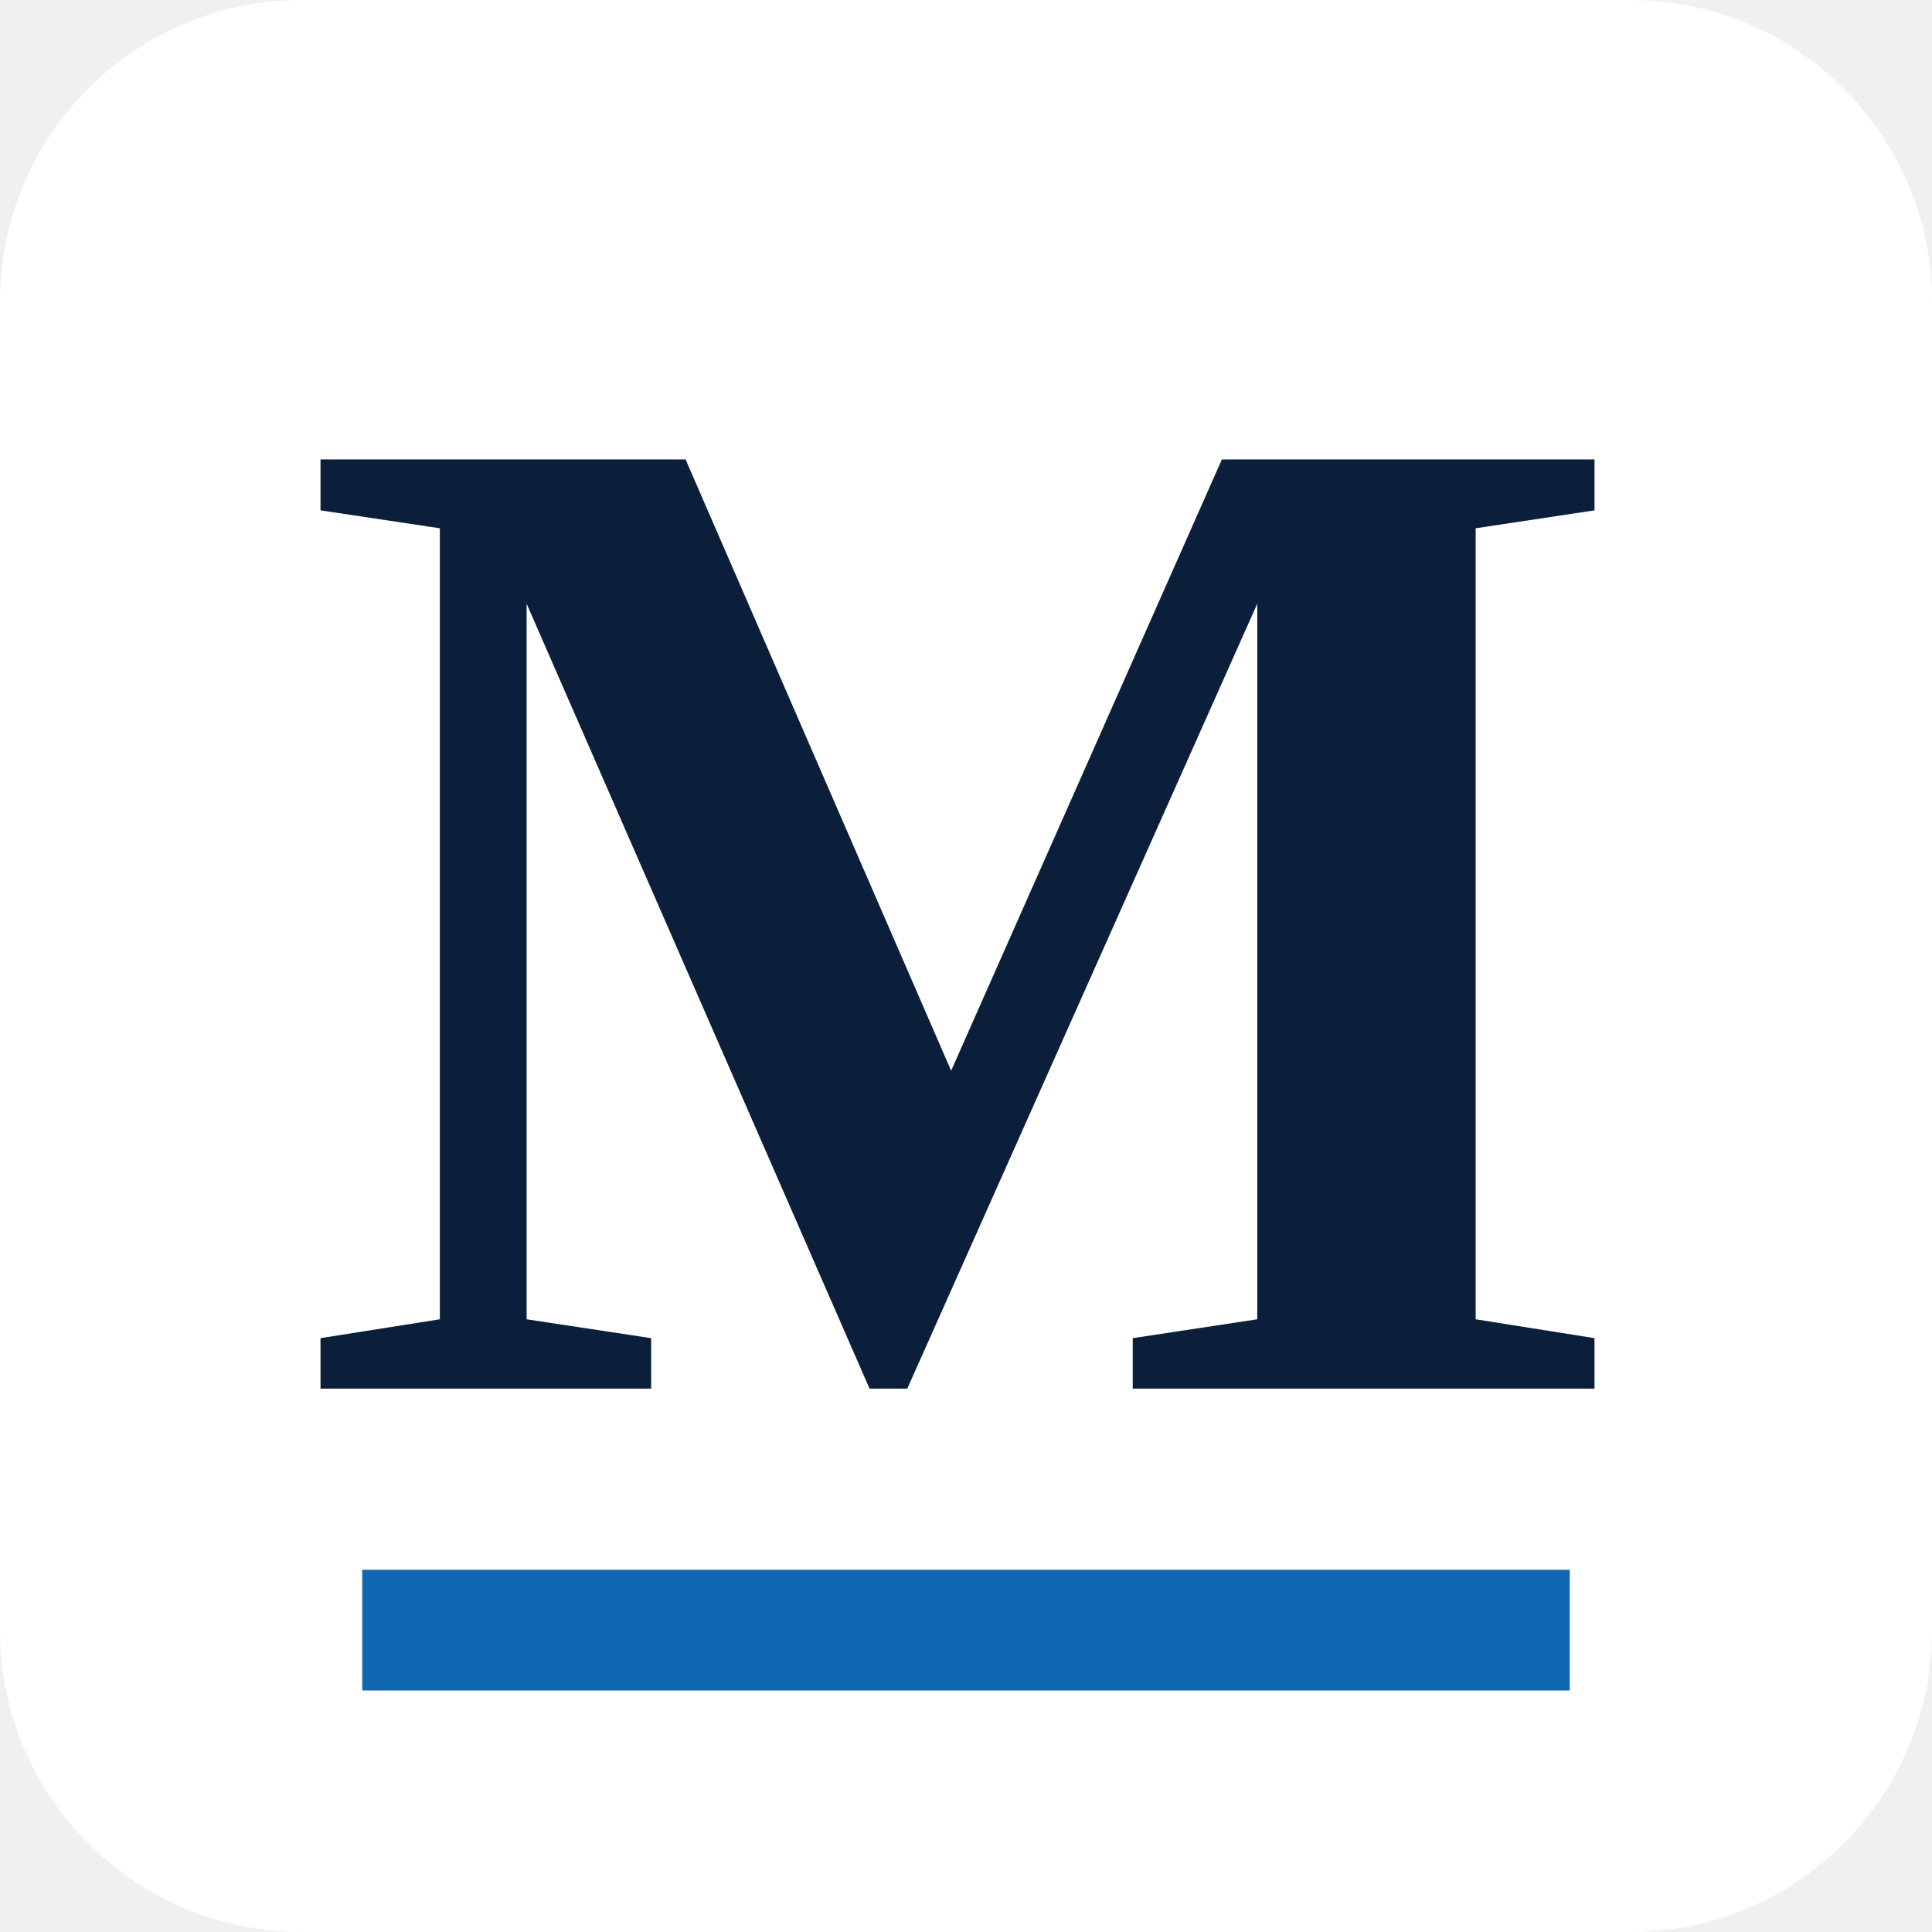
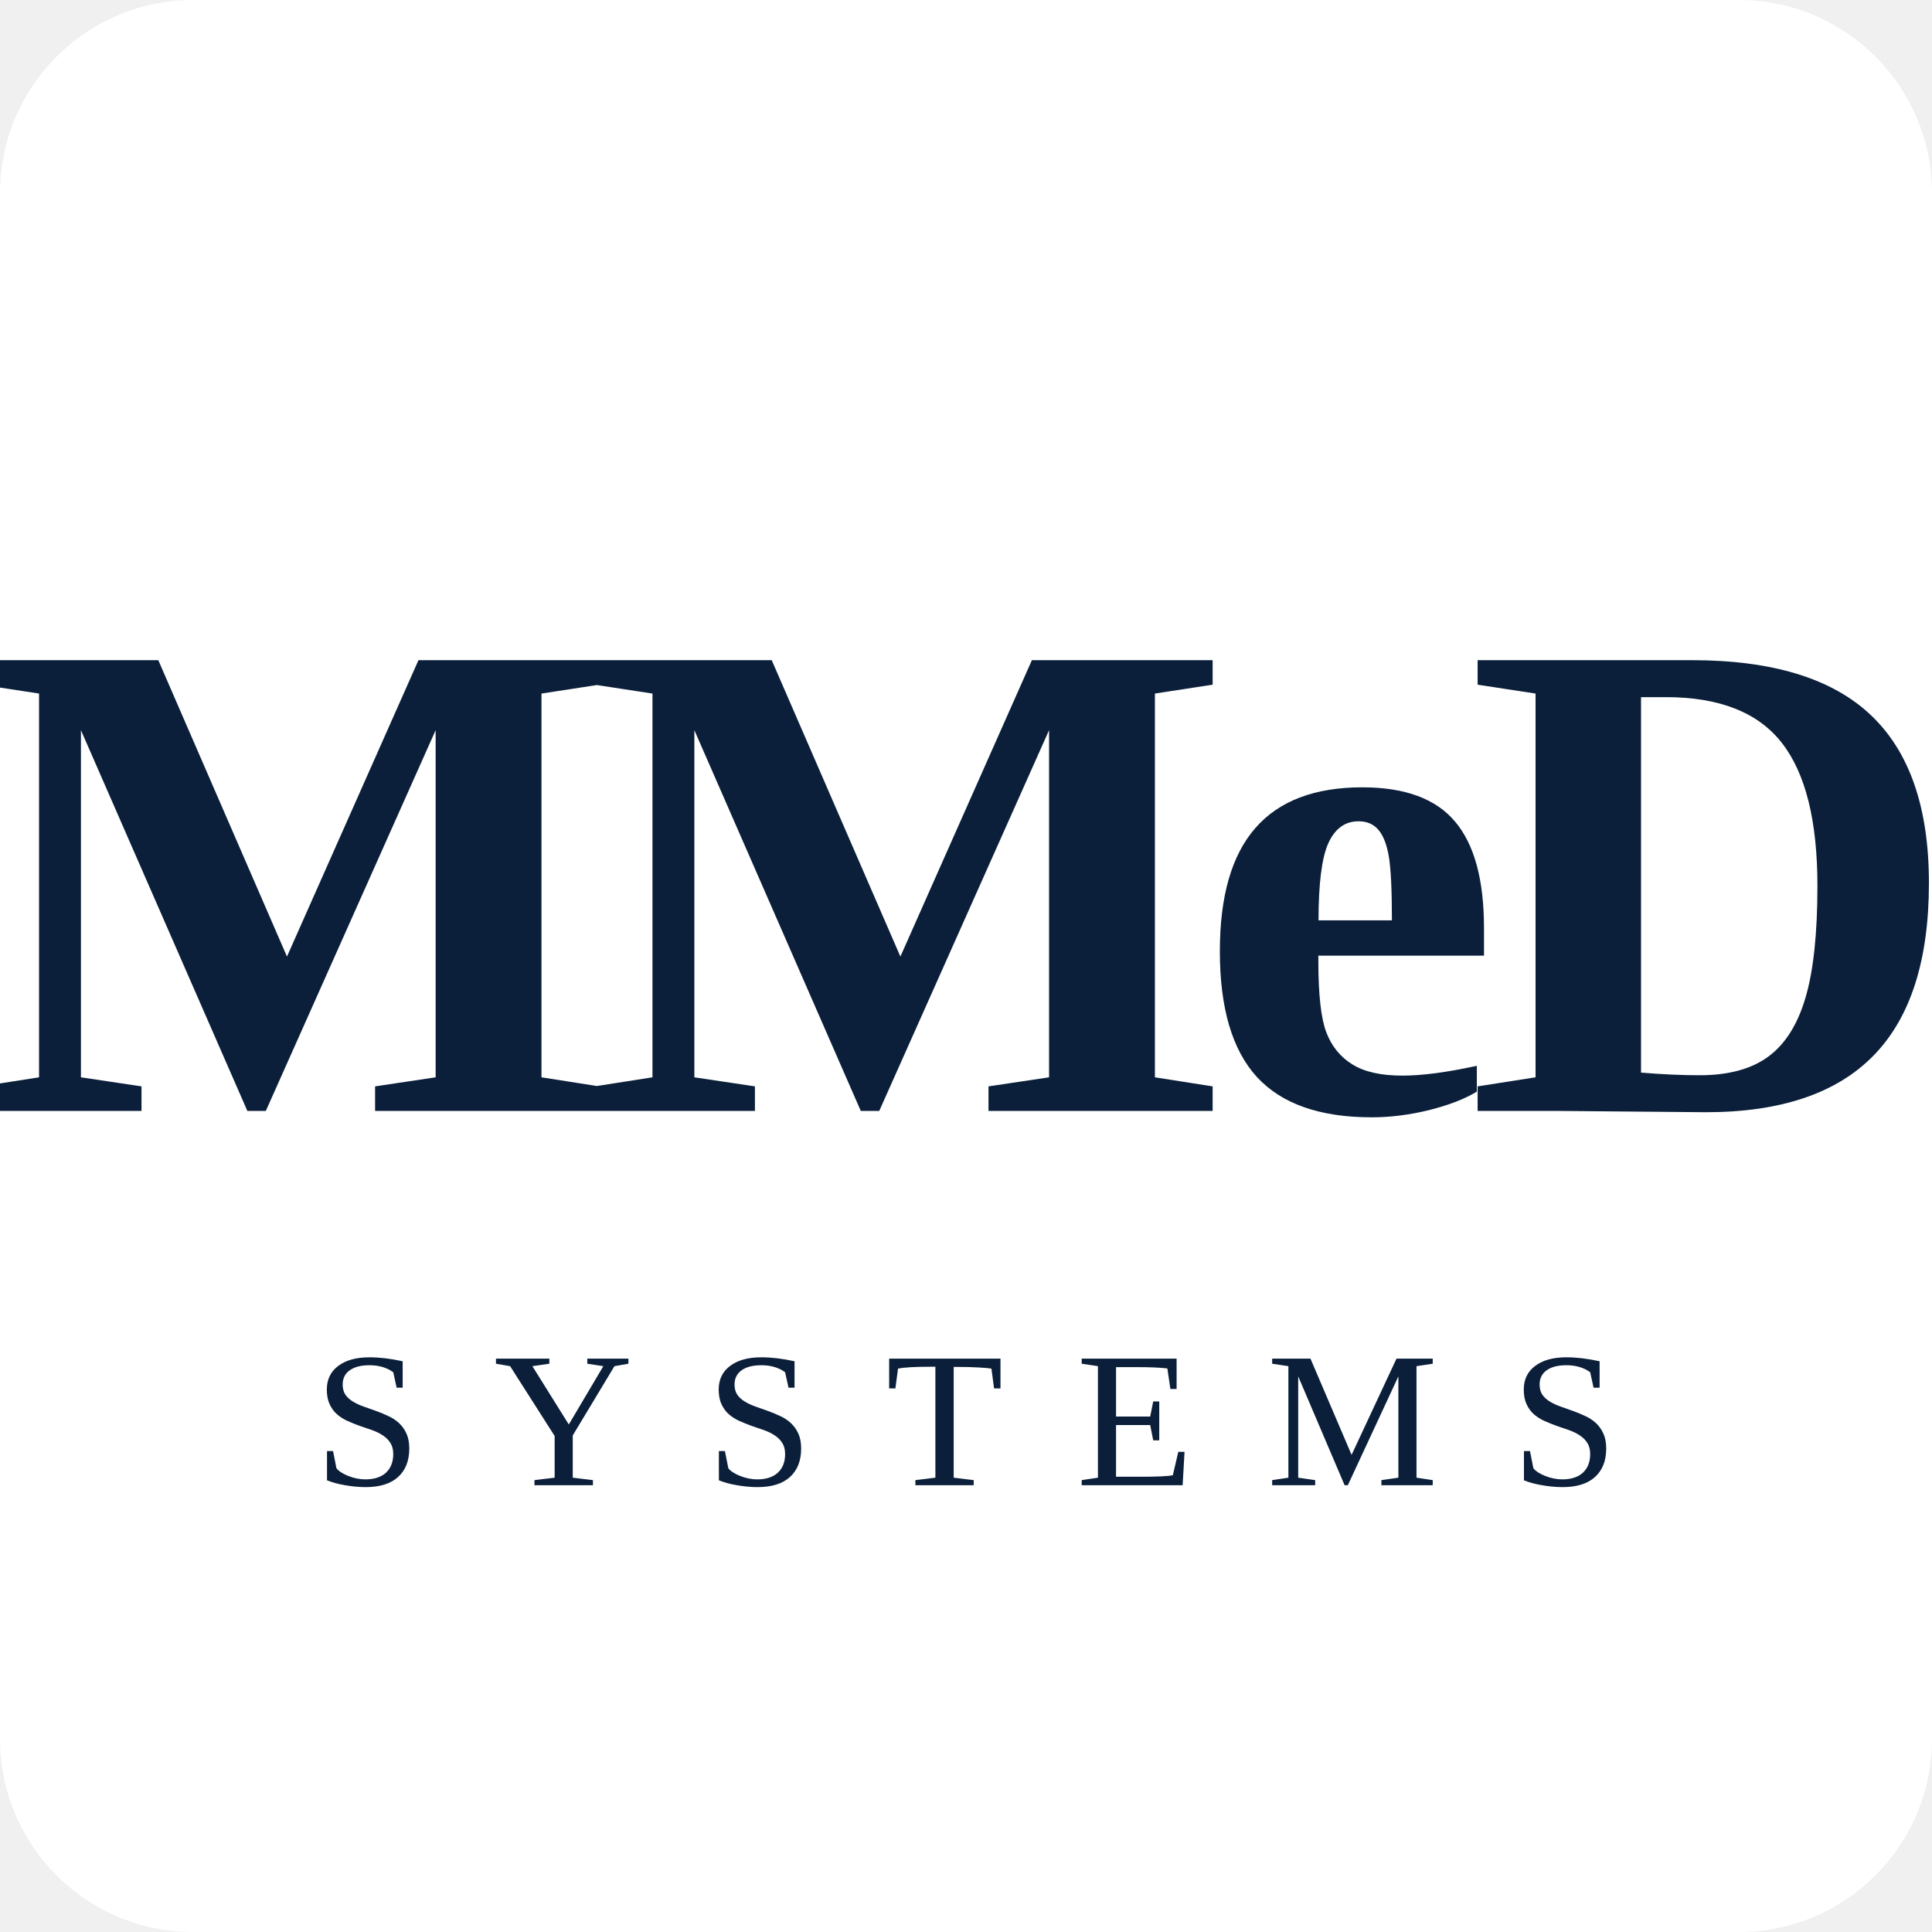
- <svg xmlns="http://www.w3.org/2000/svg" viewBox="0 0 64 64">
-   <rect width="64" height="64" rx="10" fill="#ffffff" />
-   <text x="32" y="46" font-family="Times New Roman,serif" font-weight="700" font-size="47" fill="#0b1f3a" text-anchor="middle">M</text>
-   <path d="M12 54H52" stroke="#1267b2" stroke-width="4" />
+ <svg xmlns="http://www.w3.org/2000/svg" viewBox="0 0 160 160" role="img" aria-label="MMeD Systems">
+   <rect width="160" height="160" rx="16" fill="#ffffff" />
+   <g fill="#0B1F3A" font-family="Times New Roman, Times, serif" text-anchor="middle">
+     <text x="80" y="92" font-size="57" font-weight="700" letter-spacing="-3">MMeD</text>
+     <text x="80" y="123" font-size="16" font-weight="400" letter-spacing="6">SYSTEMS</text>
+   </g>
</svg>
